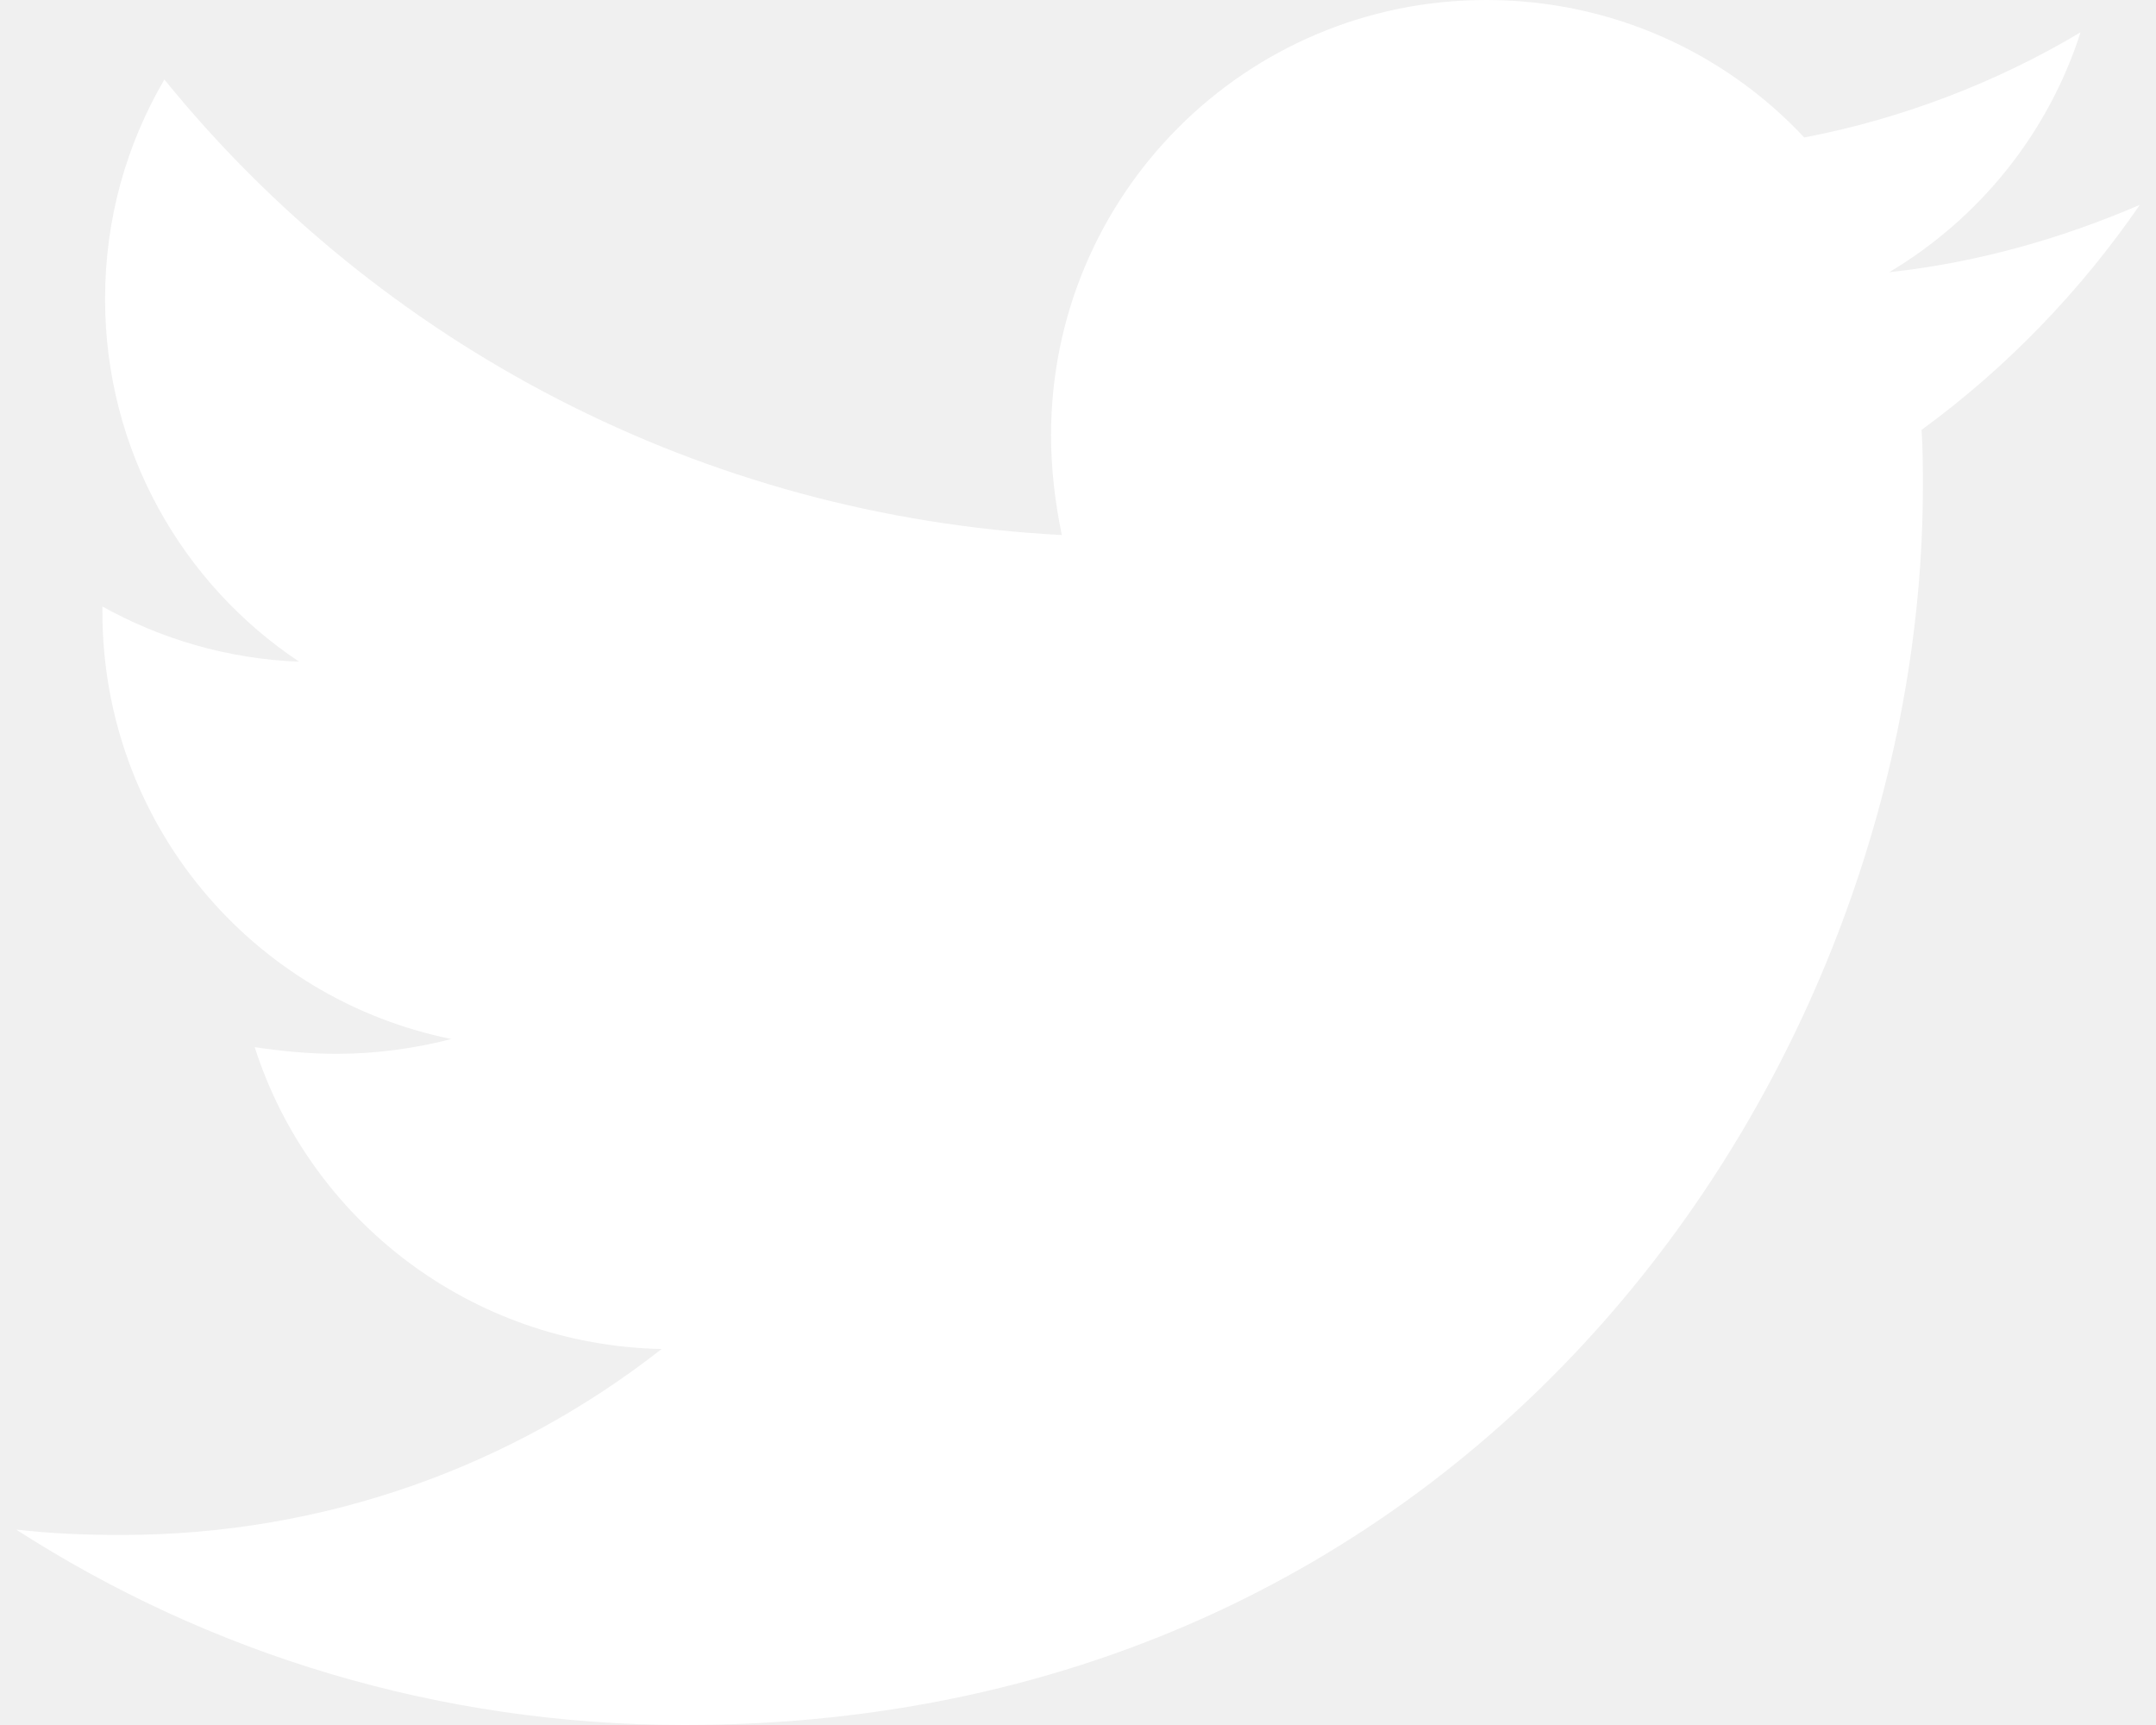
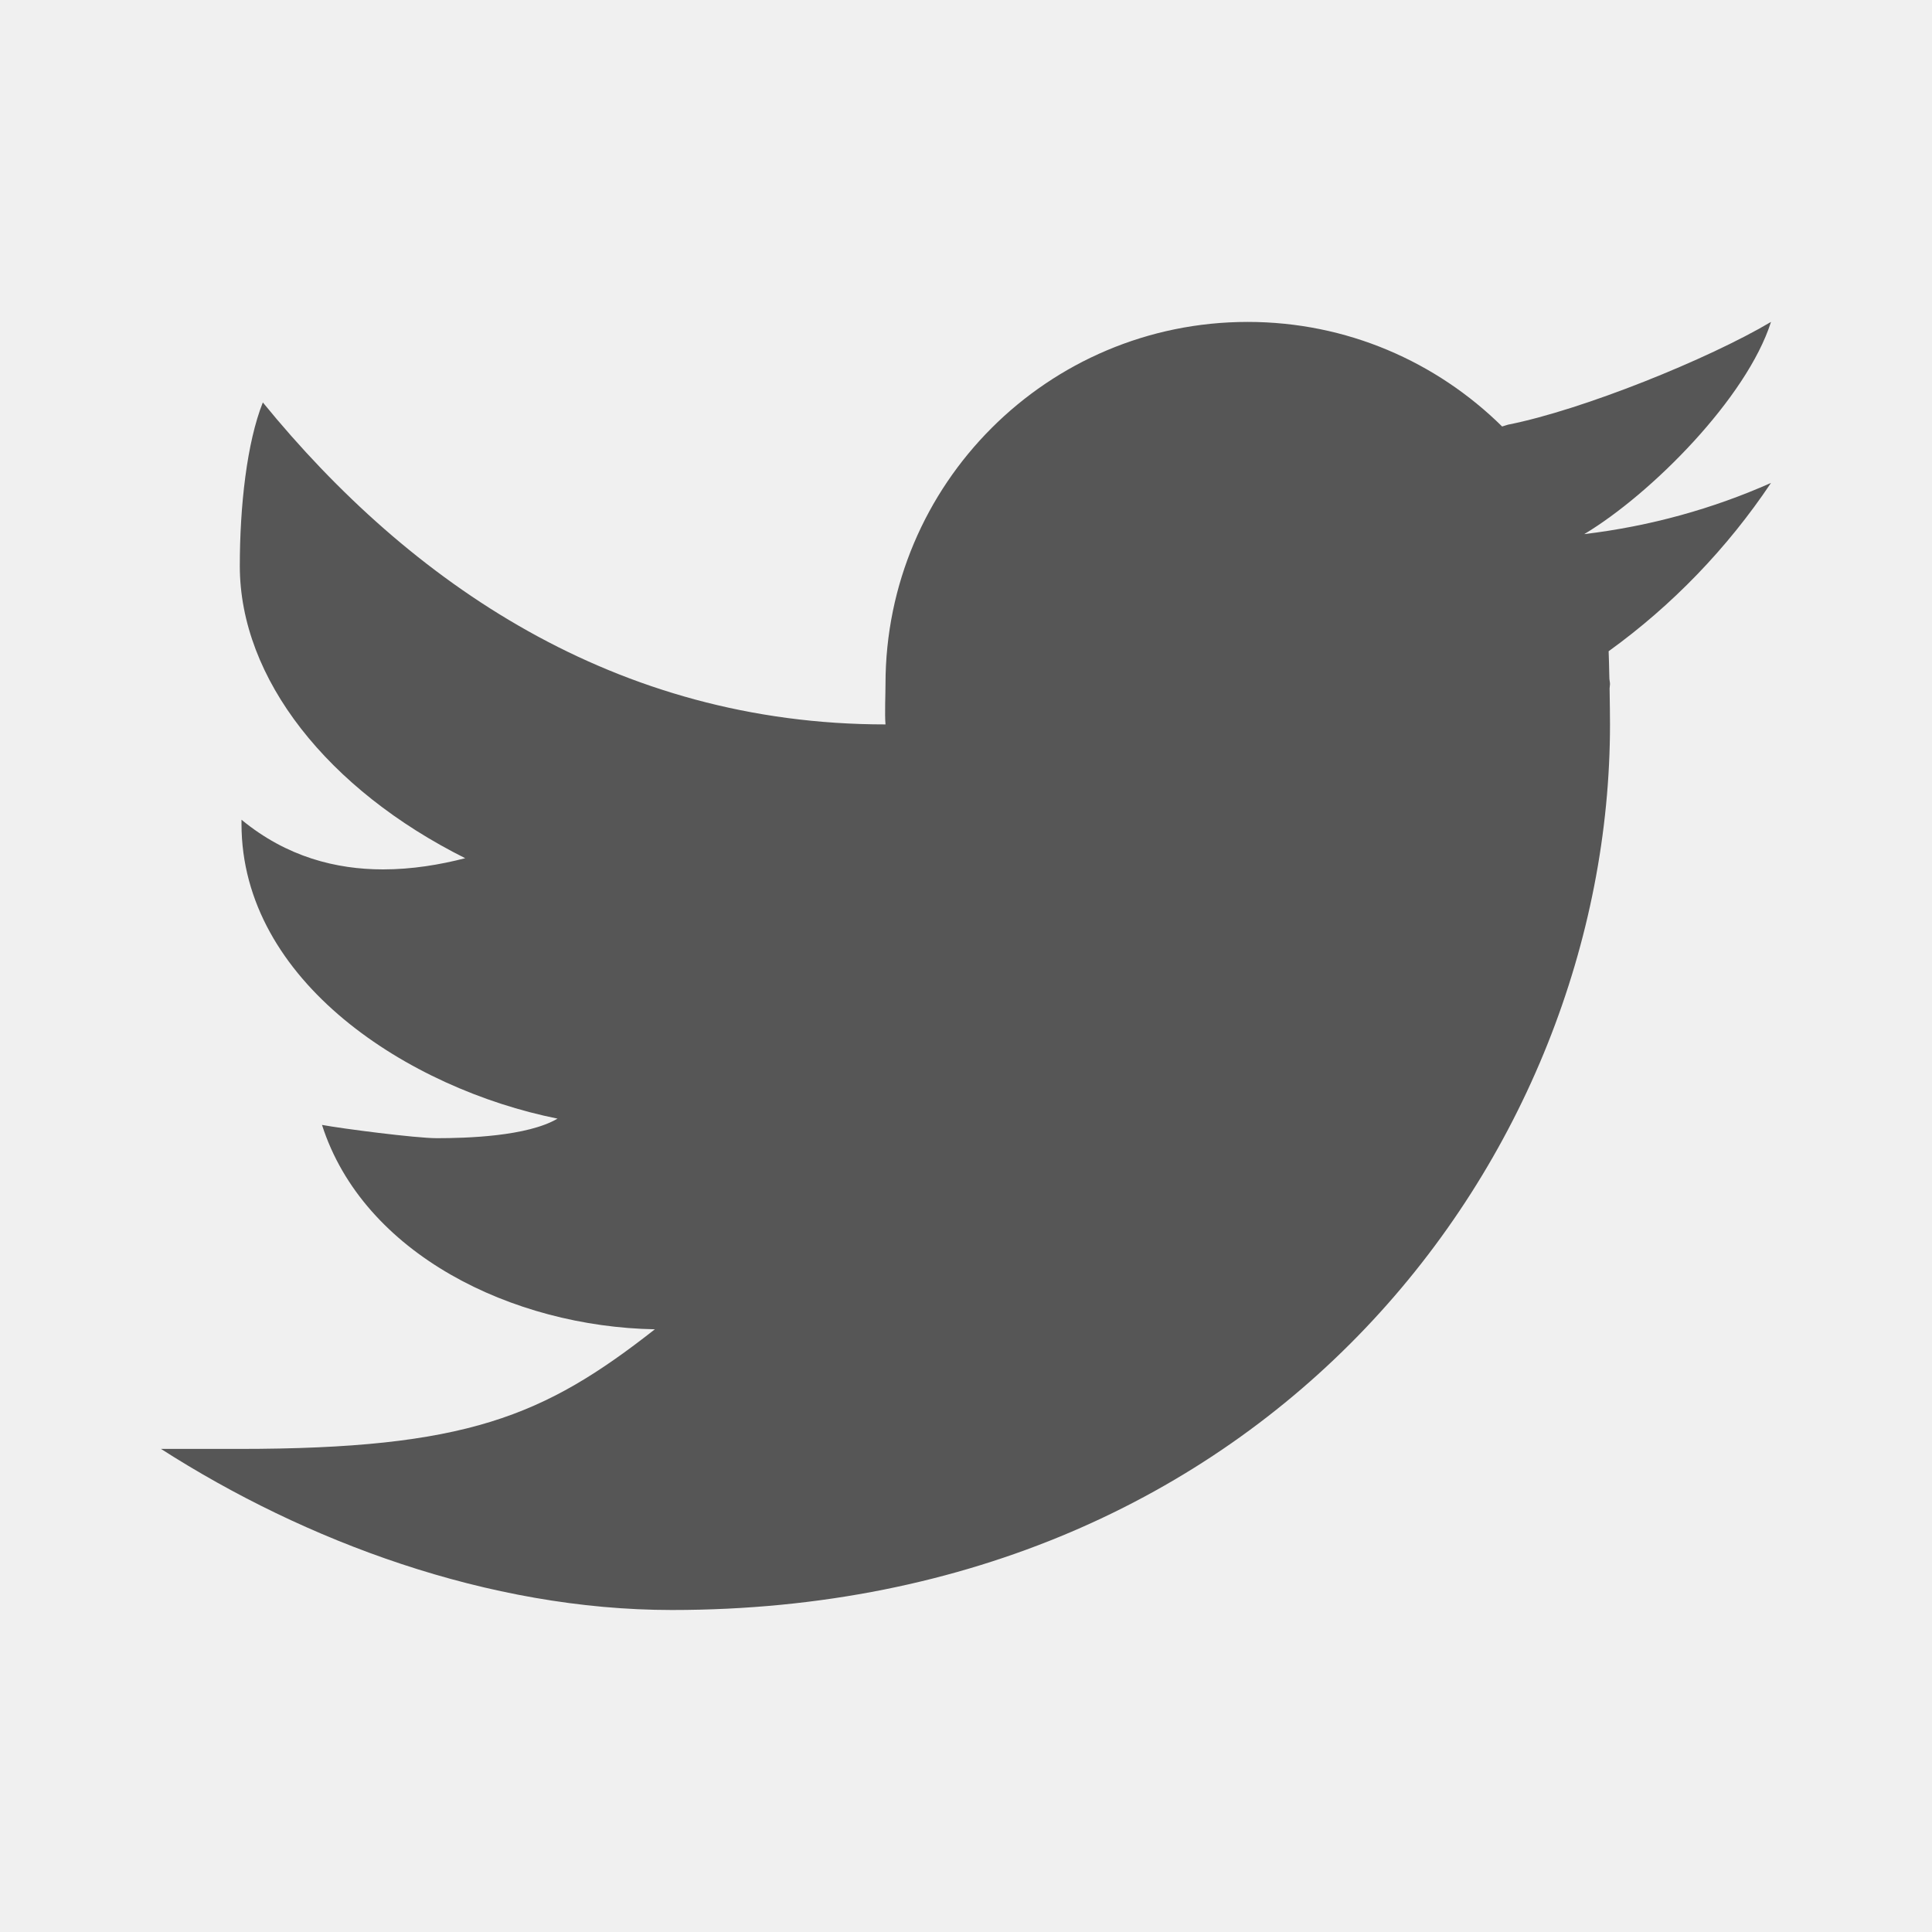
- <svg xmlns="http://www.w3.org/2000/svg" width="30" height="24" viewBox="0 0 30 24" fill="none">
-   <path id="twitter-icon" d="M26.738 5.981C26.756 6.244 26.756 6.506 26.756 6.769C26.756 14.775 20.663 24 9.525 24C6.094 24 2.906 23.006 0.225 21.281C0.713 21.337 1.181 21.356 1.688 21.356C4.519 21.356 7.125 20.4 9.206 18.769C6.544 18.712 4.313 16.969 3.544 14.569C3.919 14.625 4.294 14.662 4.688 14.662C5.231 14.662 5.775 14.587 6.281 14.456C3.506 13.894 1.425 11.456 1.425 8.512V8.438C2.231 8.888 3.169 9.169 4.162 9.206C2.531 8.119 1.462 6.262 1.462 4.162C1.462 3.037 1.762 2.006 2.287 1.106C5.269 4.781 9.75 7.181 14.775 7.444C14.681 6.994 14.625 6.525 14.625 6.056C14.625 2.719 17.325 0 20.681 0C22.425 0 24 0.731 25.106 1.913C26.475 1.65 27.787 1.144 28.95 0.45C28.5 1.856 27.544 3.038 26.288 3.787C27.506 3.656 28.688 3.319 29.775 2.85C28.95 4.05 27.919 5.119 26.738 5.981V5.981Z" fill="white" />
+ <svg xmlns="http://www.w3.org/2000/svg" viewBox="0,0,256,256" width="24px" height="24px" fill-rule="nonzero">
+   <g transform="">
+     <g fill="#565656" fill-rule="nonzero" stroke="none" stroke-width="1" stroke-linecap="butt" stroke-linejoin="miter" stroke-miterlimit="10" stroke-dasharray="" stroke-dashoffset="0" font-family="none" font-weight="none" font-size="none" text-anchor="none" style="mix-blend-mode: normal">
+       <g transform="scale(10.66667,10.66667)">
+         <path d="M22,3.999c-0.78,0.463 -2.345,1.094 -3.265,1.276c-0.027,0.007 -0.049,0.016 -0.075,0.023c-0.813,-0.802 -1.927,-1.299 -3.16,-1.299c-2.485,0 -4.5,2.015 -4.5,4.5c0,0.131 -0.011,0.372 0,0.5c-3.353,0 -5.905,-1.756 -7.735,-4c-0.199,0.5 -0.286,1.29 -0.286,2.032c0,1.401 1.095,2.777 2.8,3.63c-0.314,0.081 -0.66,0.139 -1.02,0.139c-0.581,0 -1.196,-0.153 -1.759,-0.617c0,0.017 0,0.033 0,0.051c0,1.958 2.078,3.291 3.926,3.662c-0.375,0.221 -1.131,0.243 -1.5,0.243c-0.26,0 -1.18,-0.119 -1.426,-0.165c0.514,1.605 2.368,2.507 4.135,2.539c-1.382,1.084 -2.341,1.486 -5.171,1.486h-0.964c1.788,1.146 4.065,2.001 6.347,2.001c7.43,0 11.653,-5.663 11.653,-11.001c0,-0.086 -0.002,-0.266 -0.005,-0.447c0,-0.018 0.005,-0.035 0.005,-0.053c0,-0.027 -0.008,-0.053 -0.008,-0.08c-0.003,-0.136 -0.006,-0.263 -0.009,-0.329c0.79,-0.57 1.475,-1.281 2.017,-2.091c-0.725,0.322 -1.503,0.538 -2.32,0.636c0.834,-0.5 2.019,-1.692 2.32,-2.636z" />
+       </g>
+     </g>
+   </g>
</svg>
